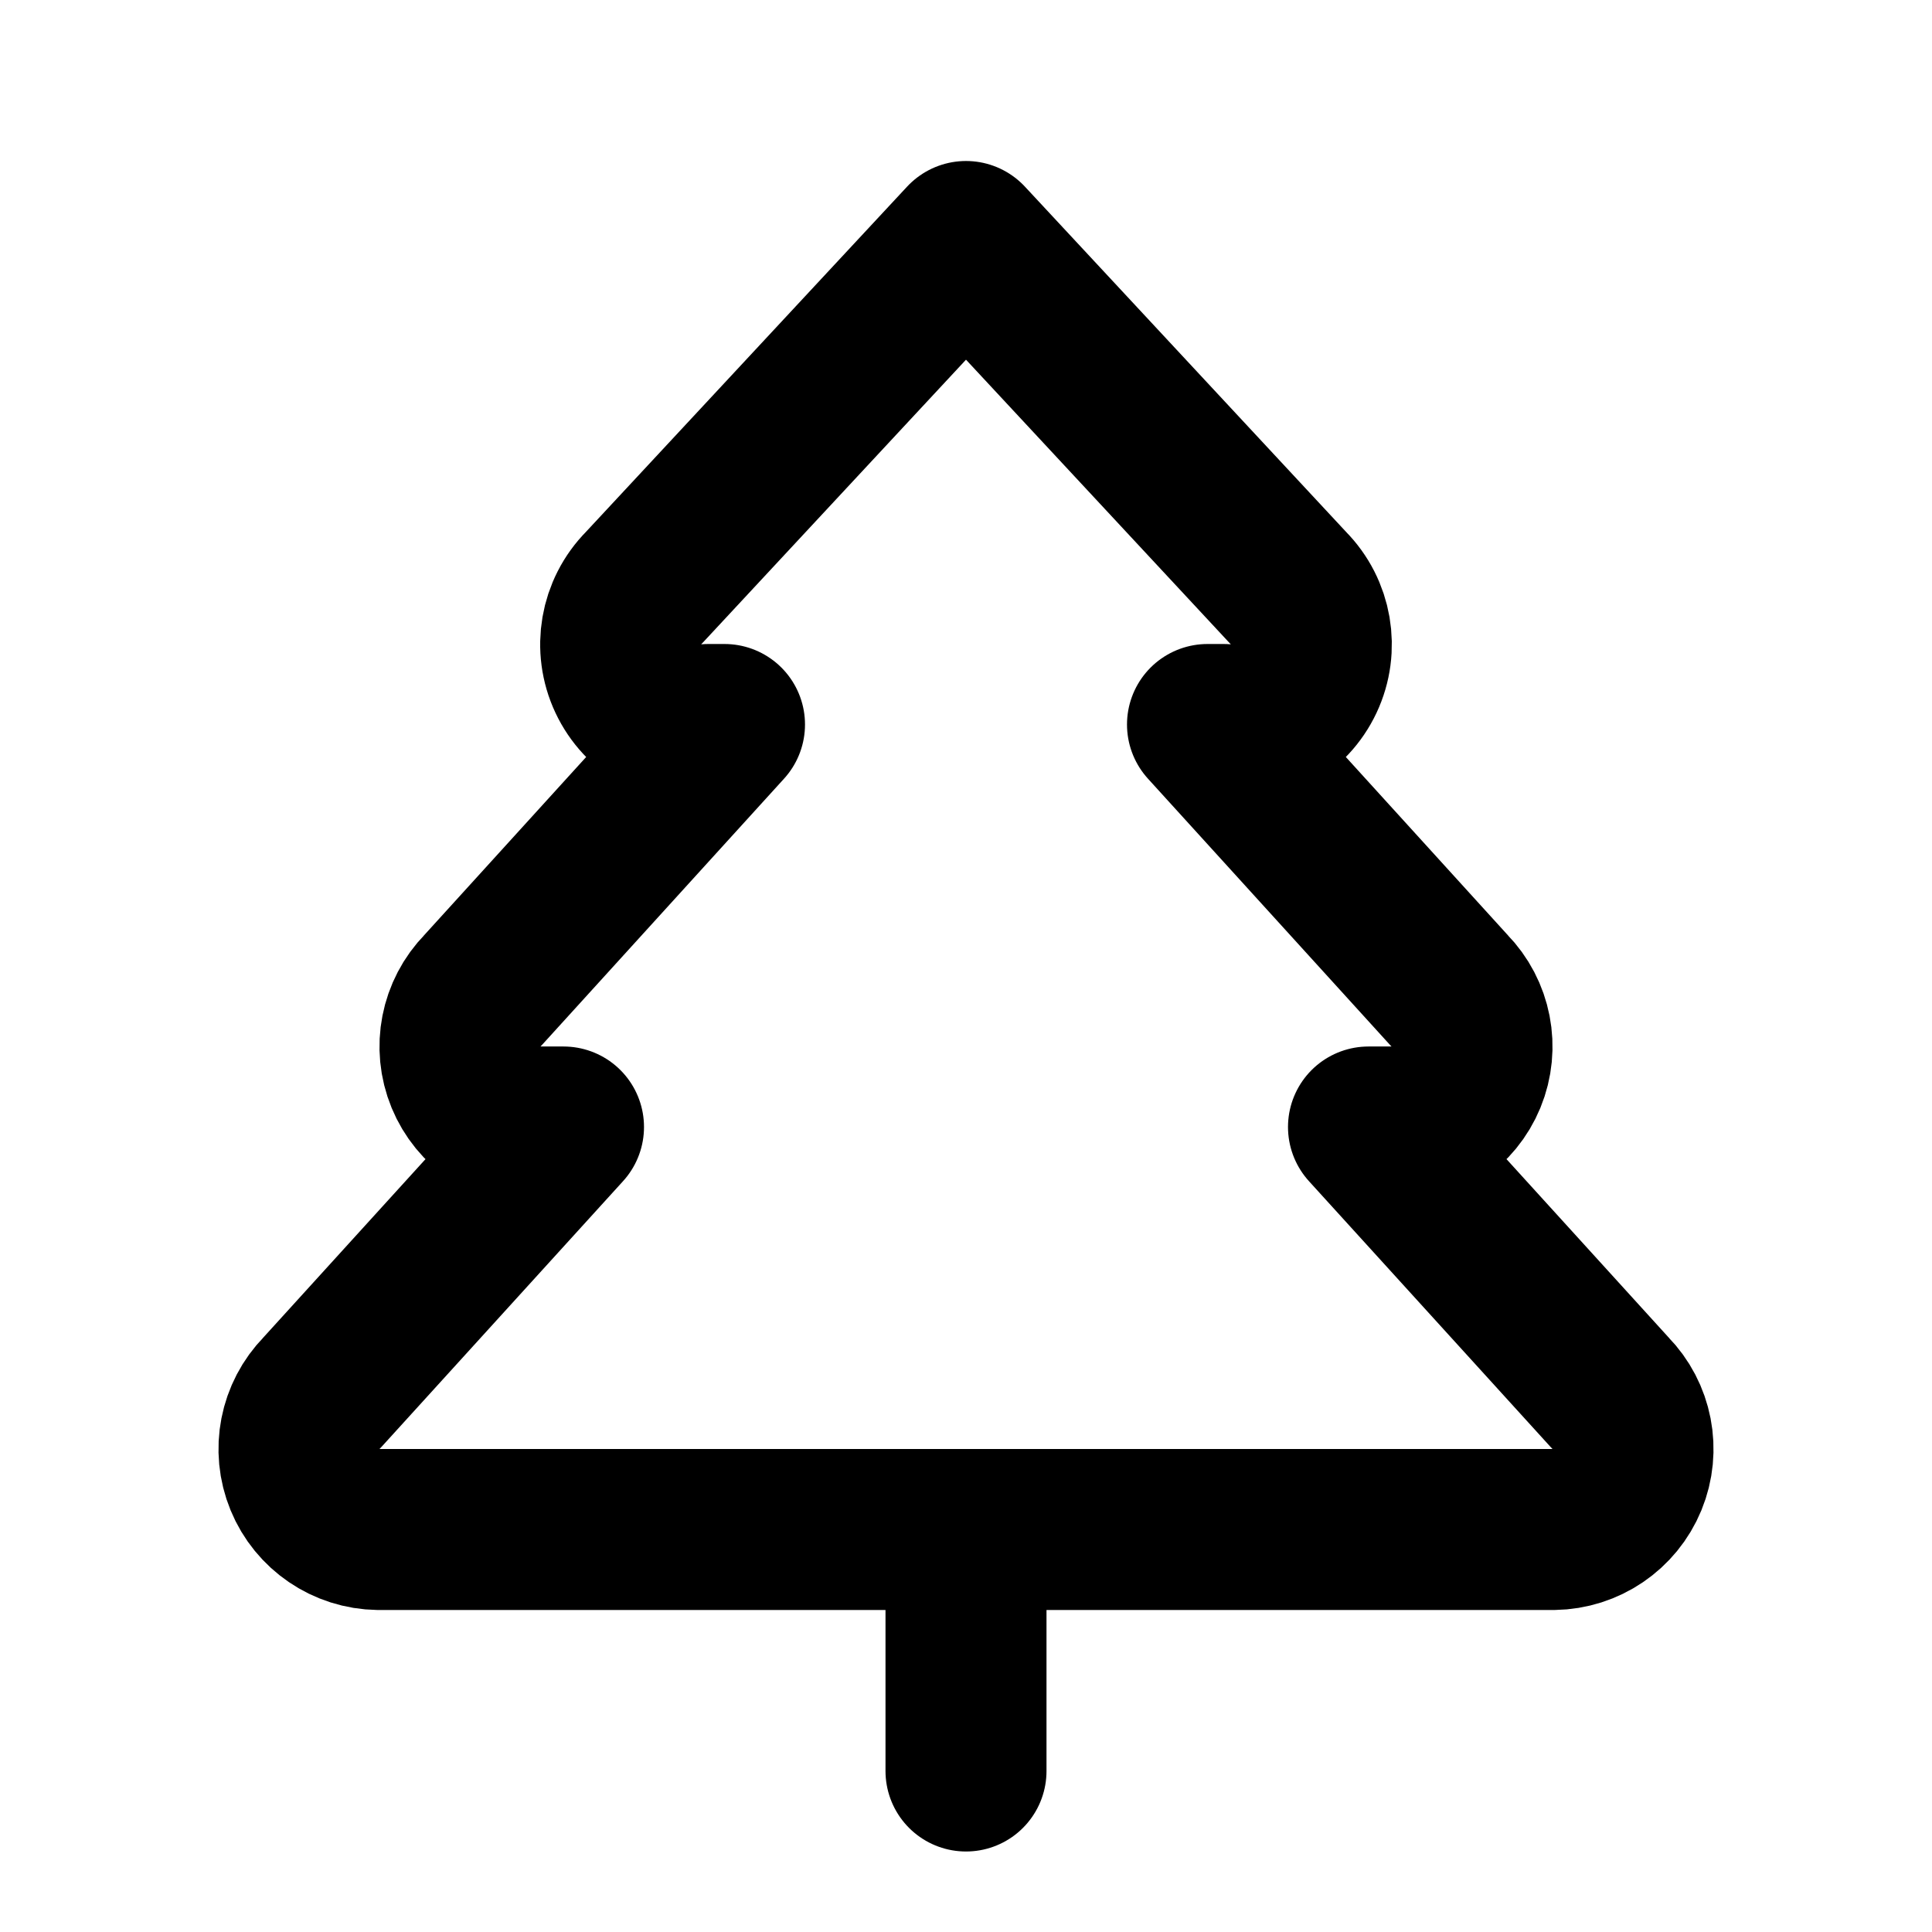
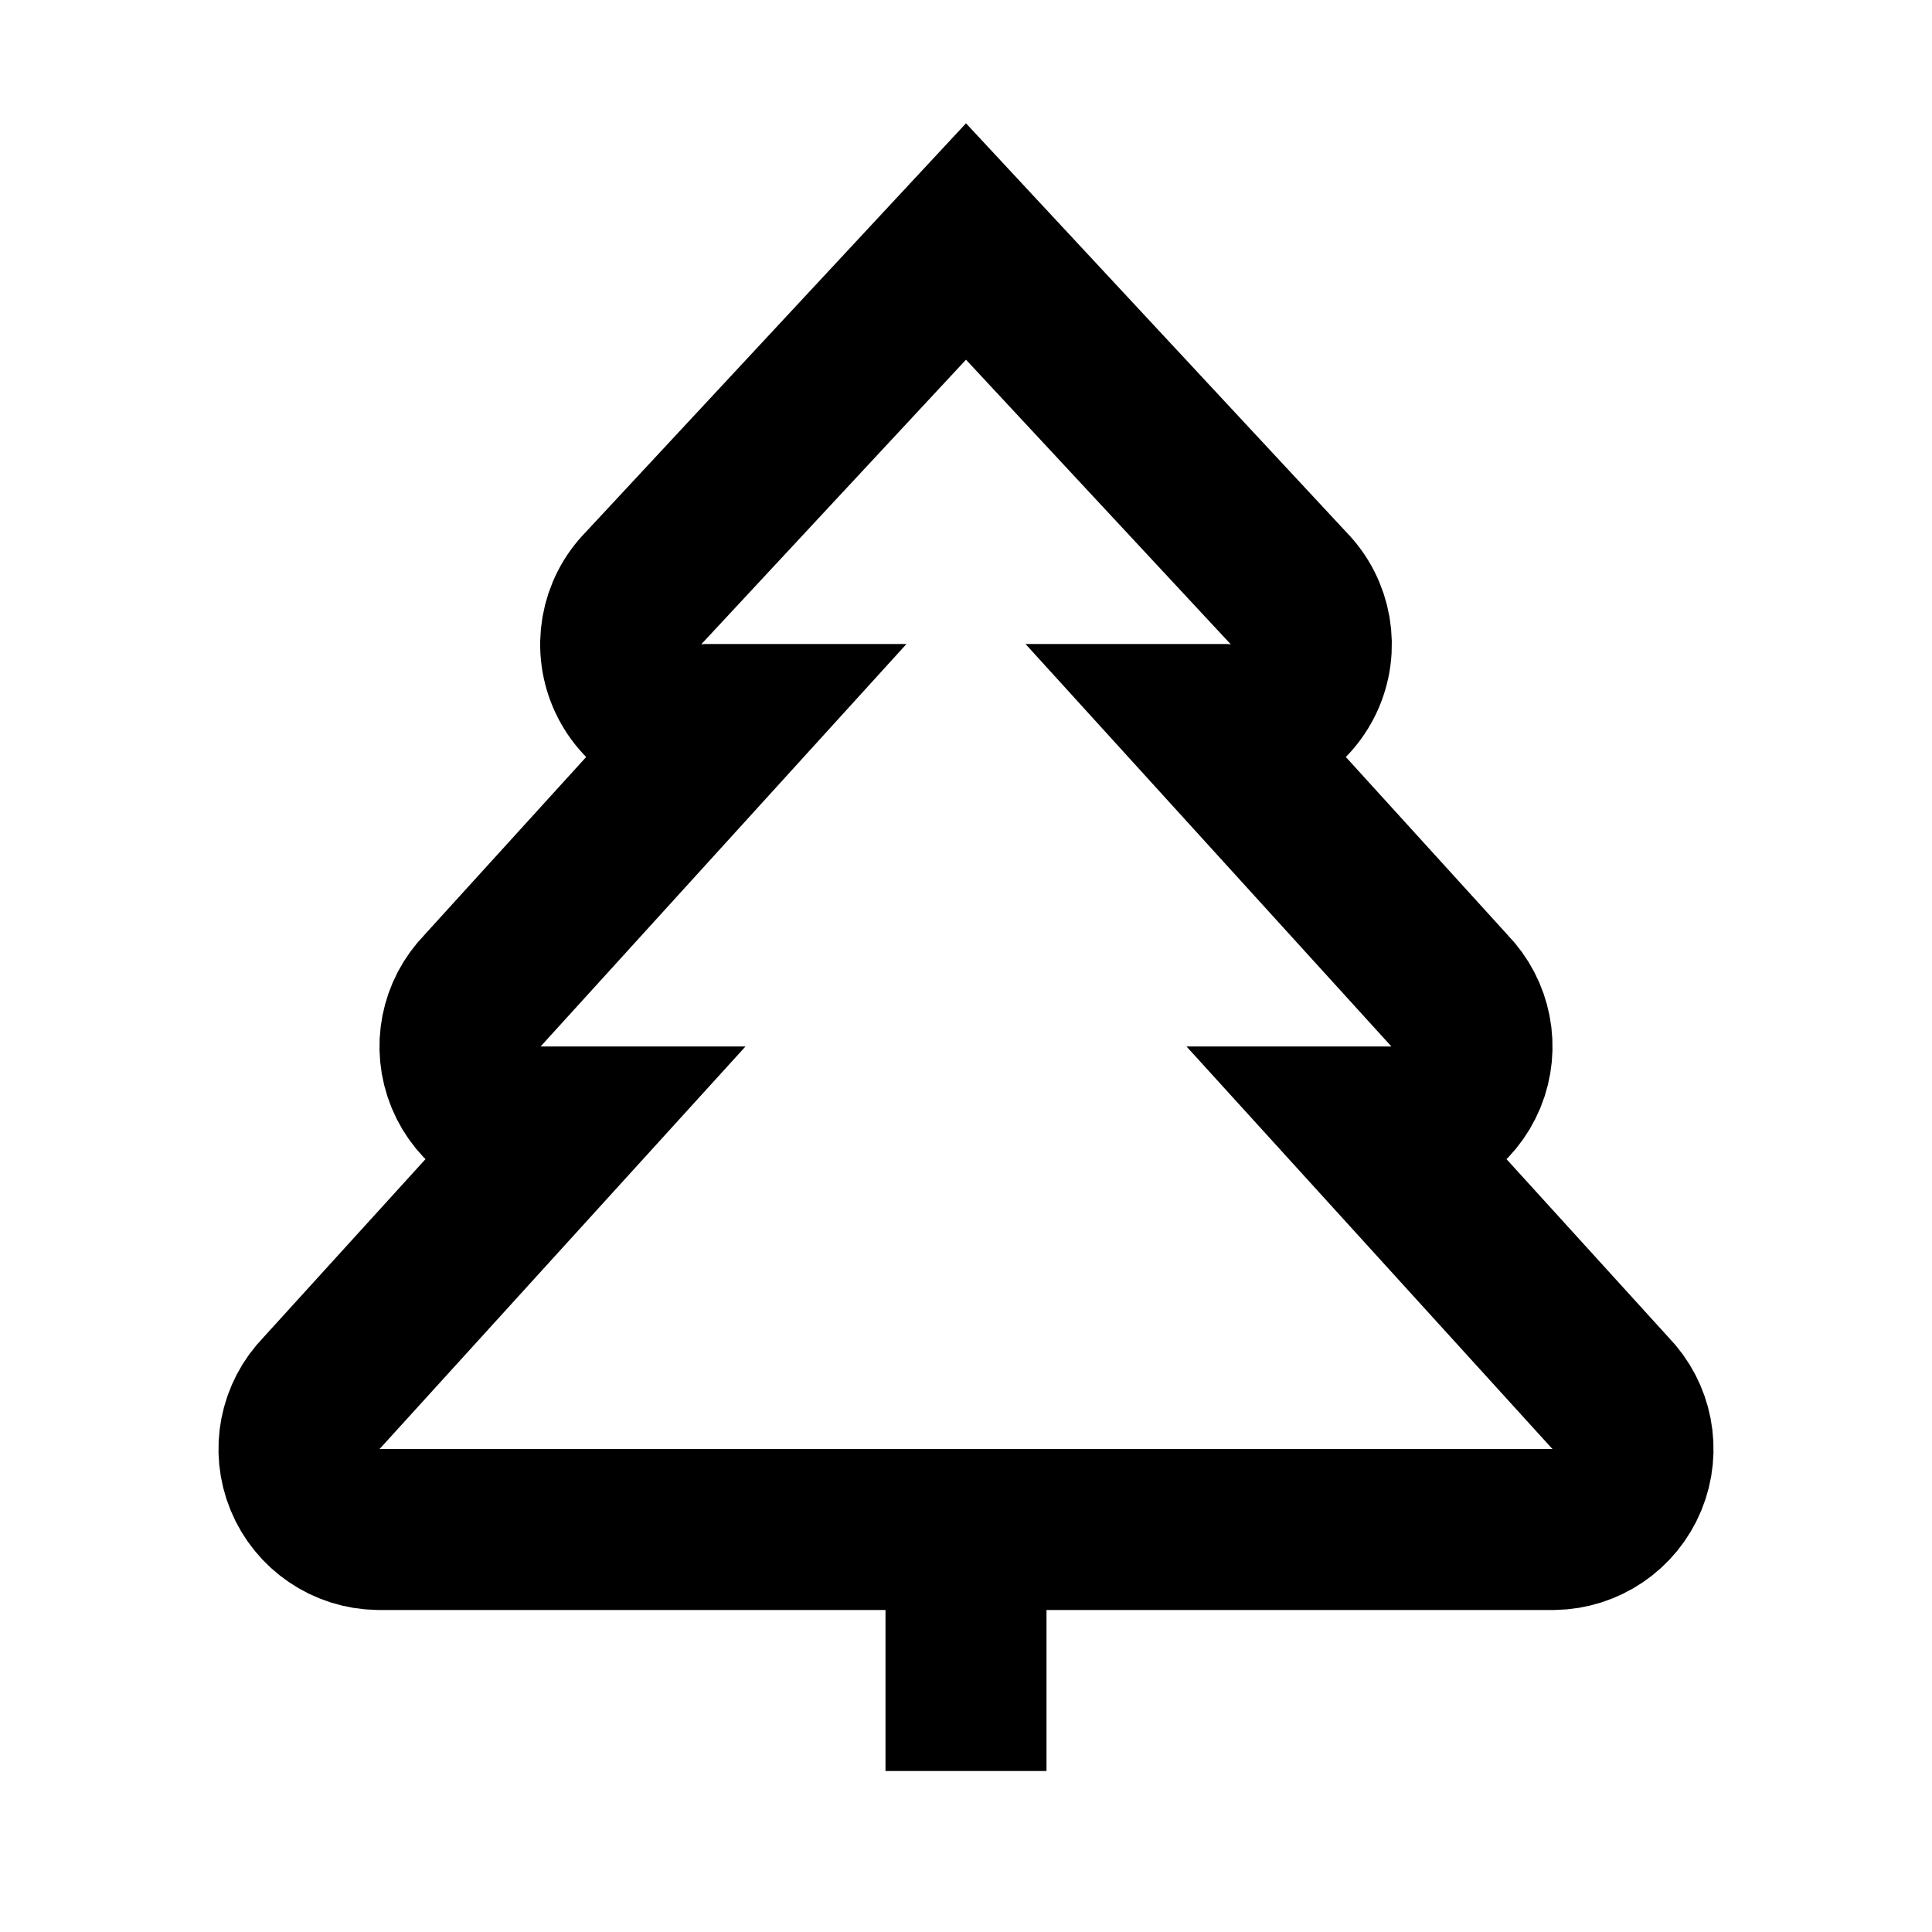
- <svg xmlns="http://www.w3.org/2000/svg" width="24" height="24" viewBox="0 0 24 24" fill="none" stroke="currentColor" stroke-width="2" stroke-linecap="round" stroke-linejoin="round" class="lucide lucide-tree-pine-icon lucide-tree-pine">
+ <svg xmlns="http://www.w3.org/2000/svg" width="24" height="24" viewBox="0 0 24 24" fill="none" stroke="currentColor" stroke-width="2" strokeLinecap="round" strokeLinejoin="round" class="lucide lucide-tree-pine-icon lucide-tree-pine">
  <path d="m17 14 3 3.3a1 1 0 0 1-.7 1.7H4.7a1 1 0 0 1-.7-1.7L7 14h-.3a1 1 0 0 1-.7-1.7L9 9h-.2A1 1 0 0 1 8 7.3L12 3l4 4.3a1 1 0 0 1-.8 1.7H15l3 3.3a1 1 0 0 1-.7 1.7H17Z" />
  <path d="M12 22v-3" />
</svg>
